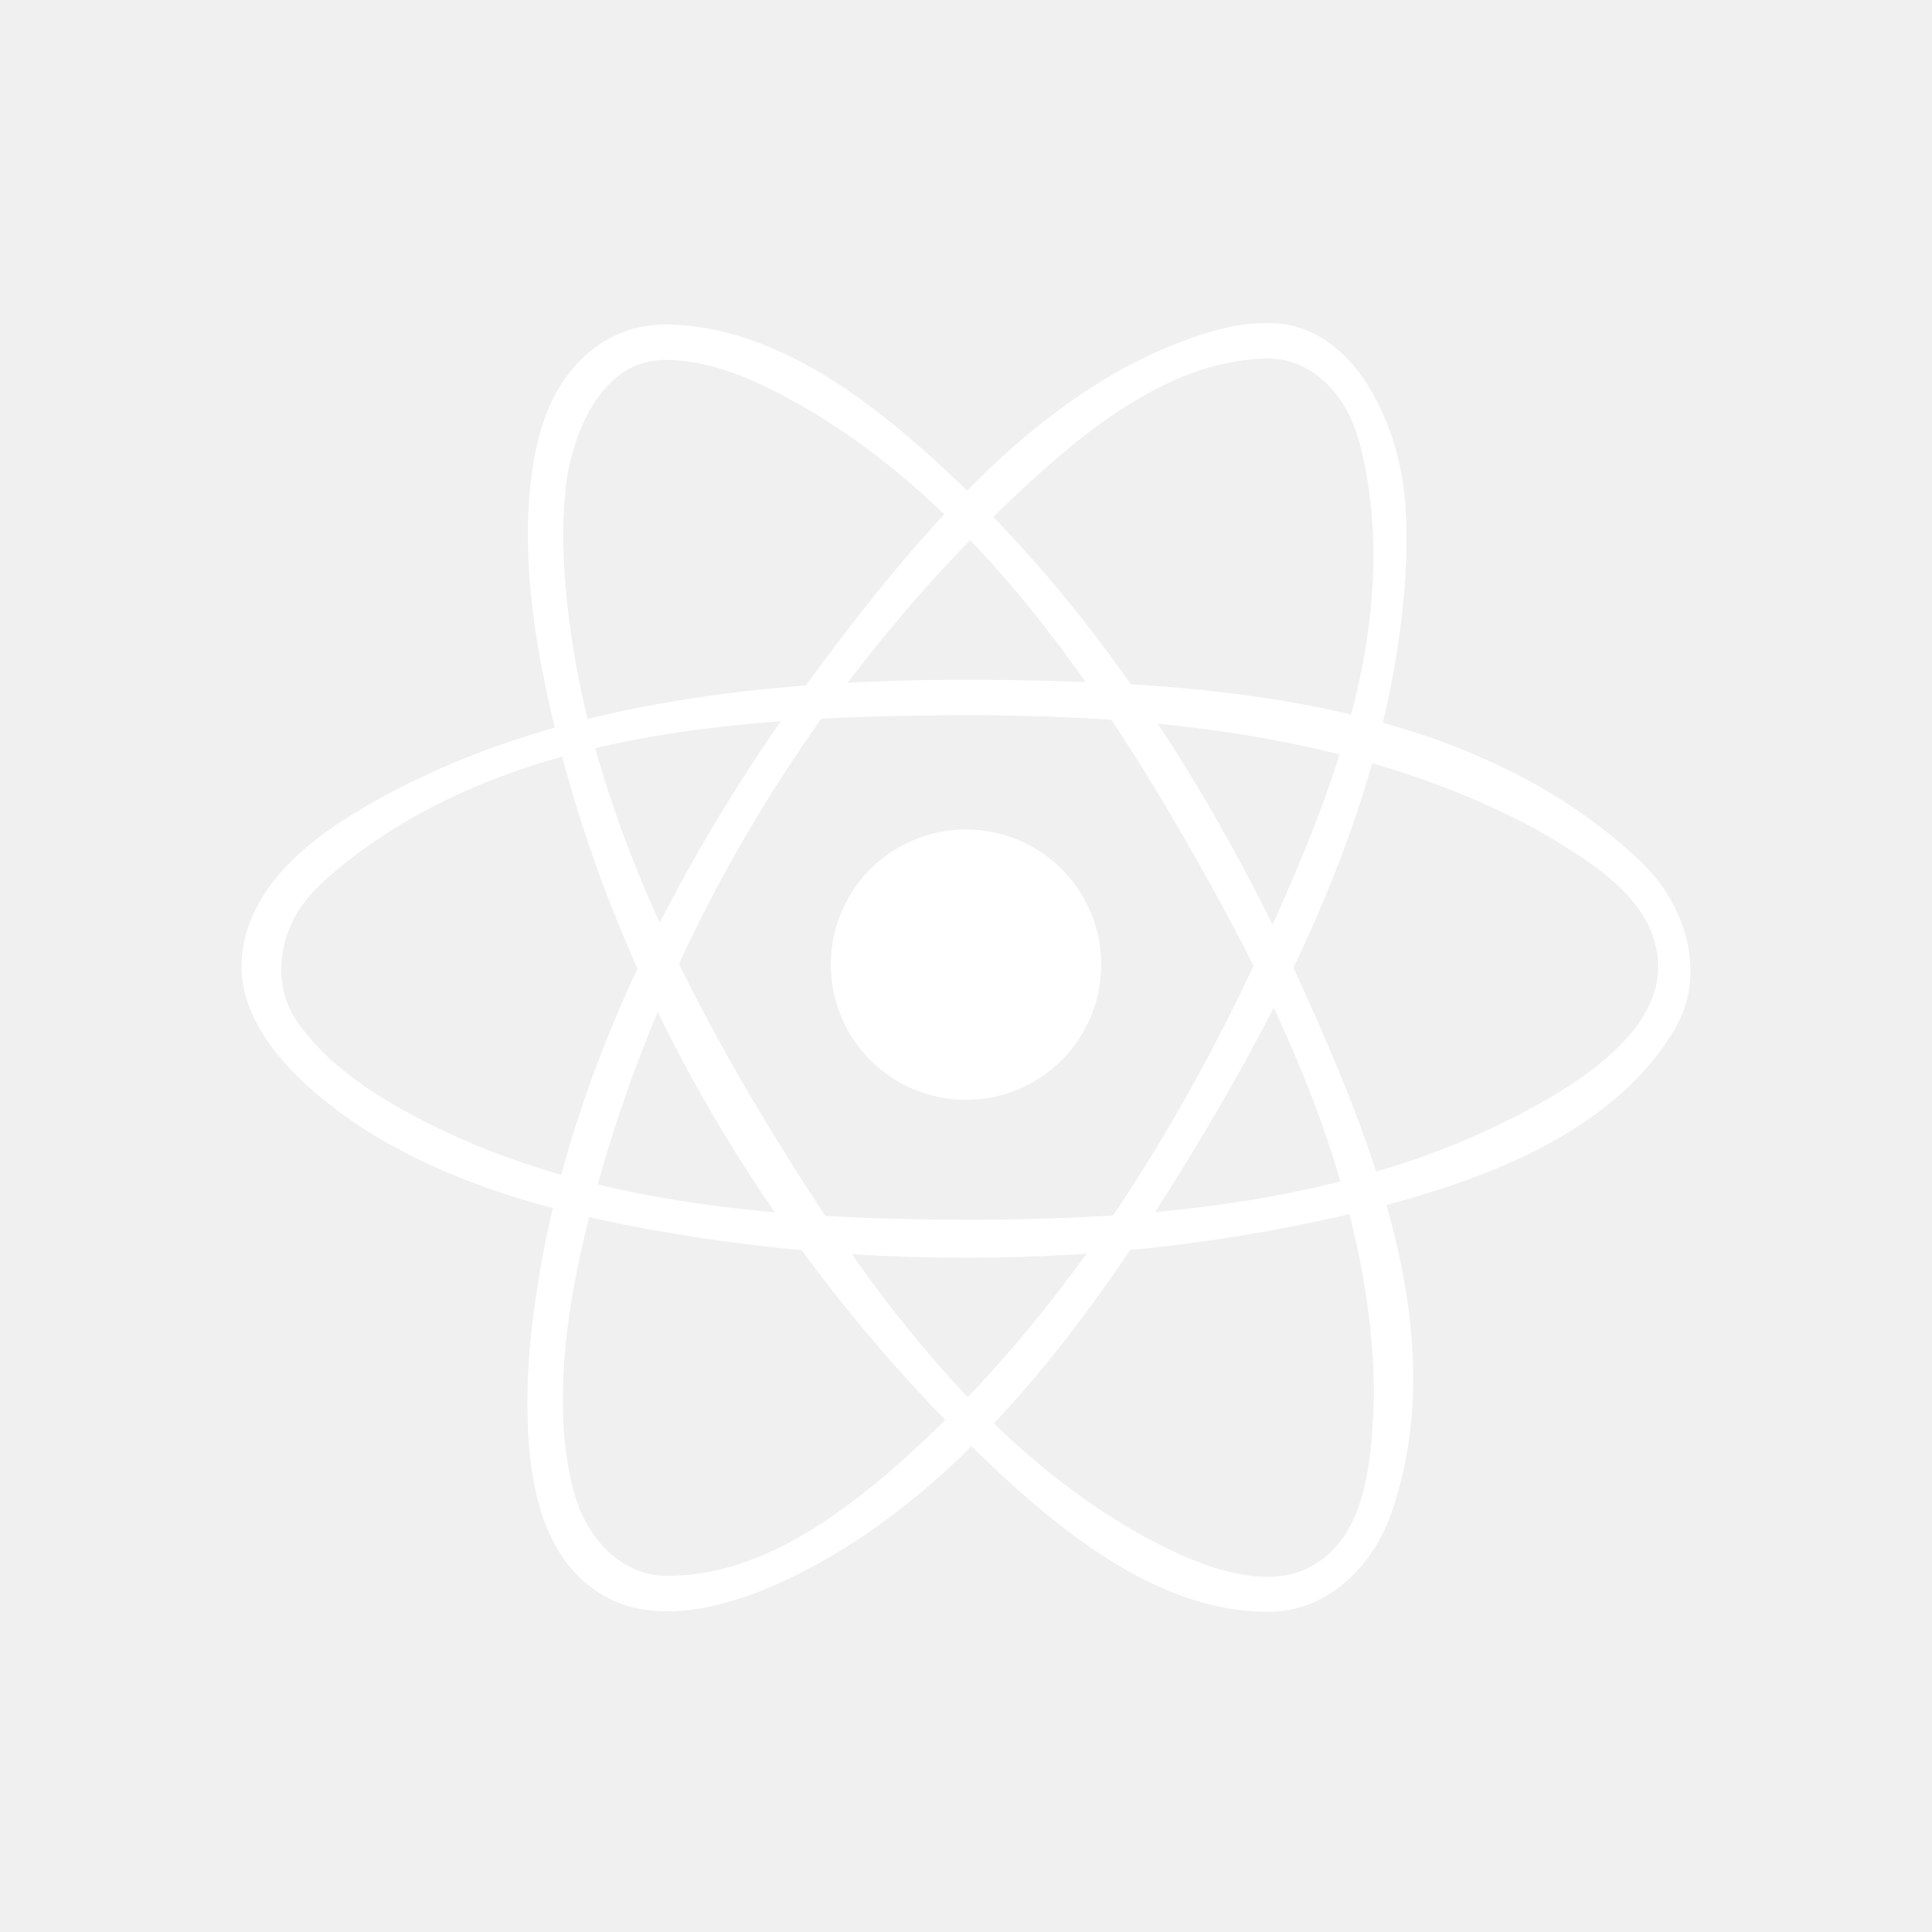
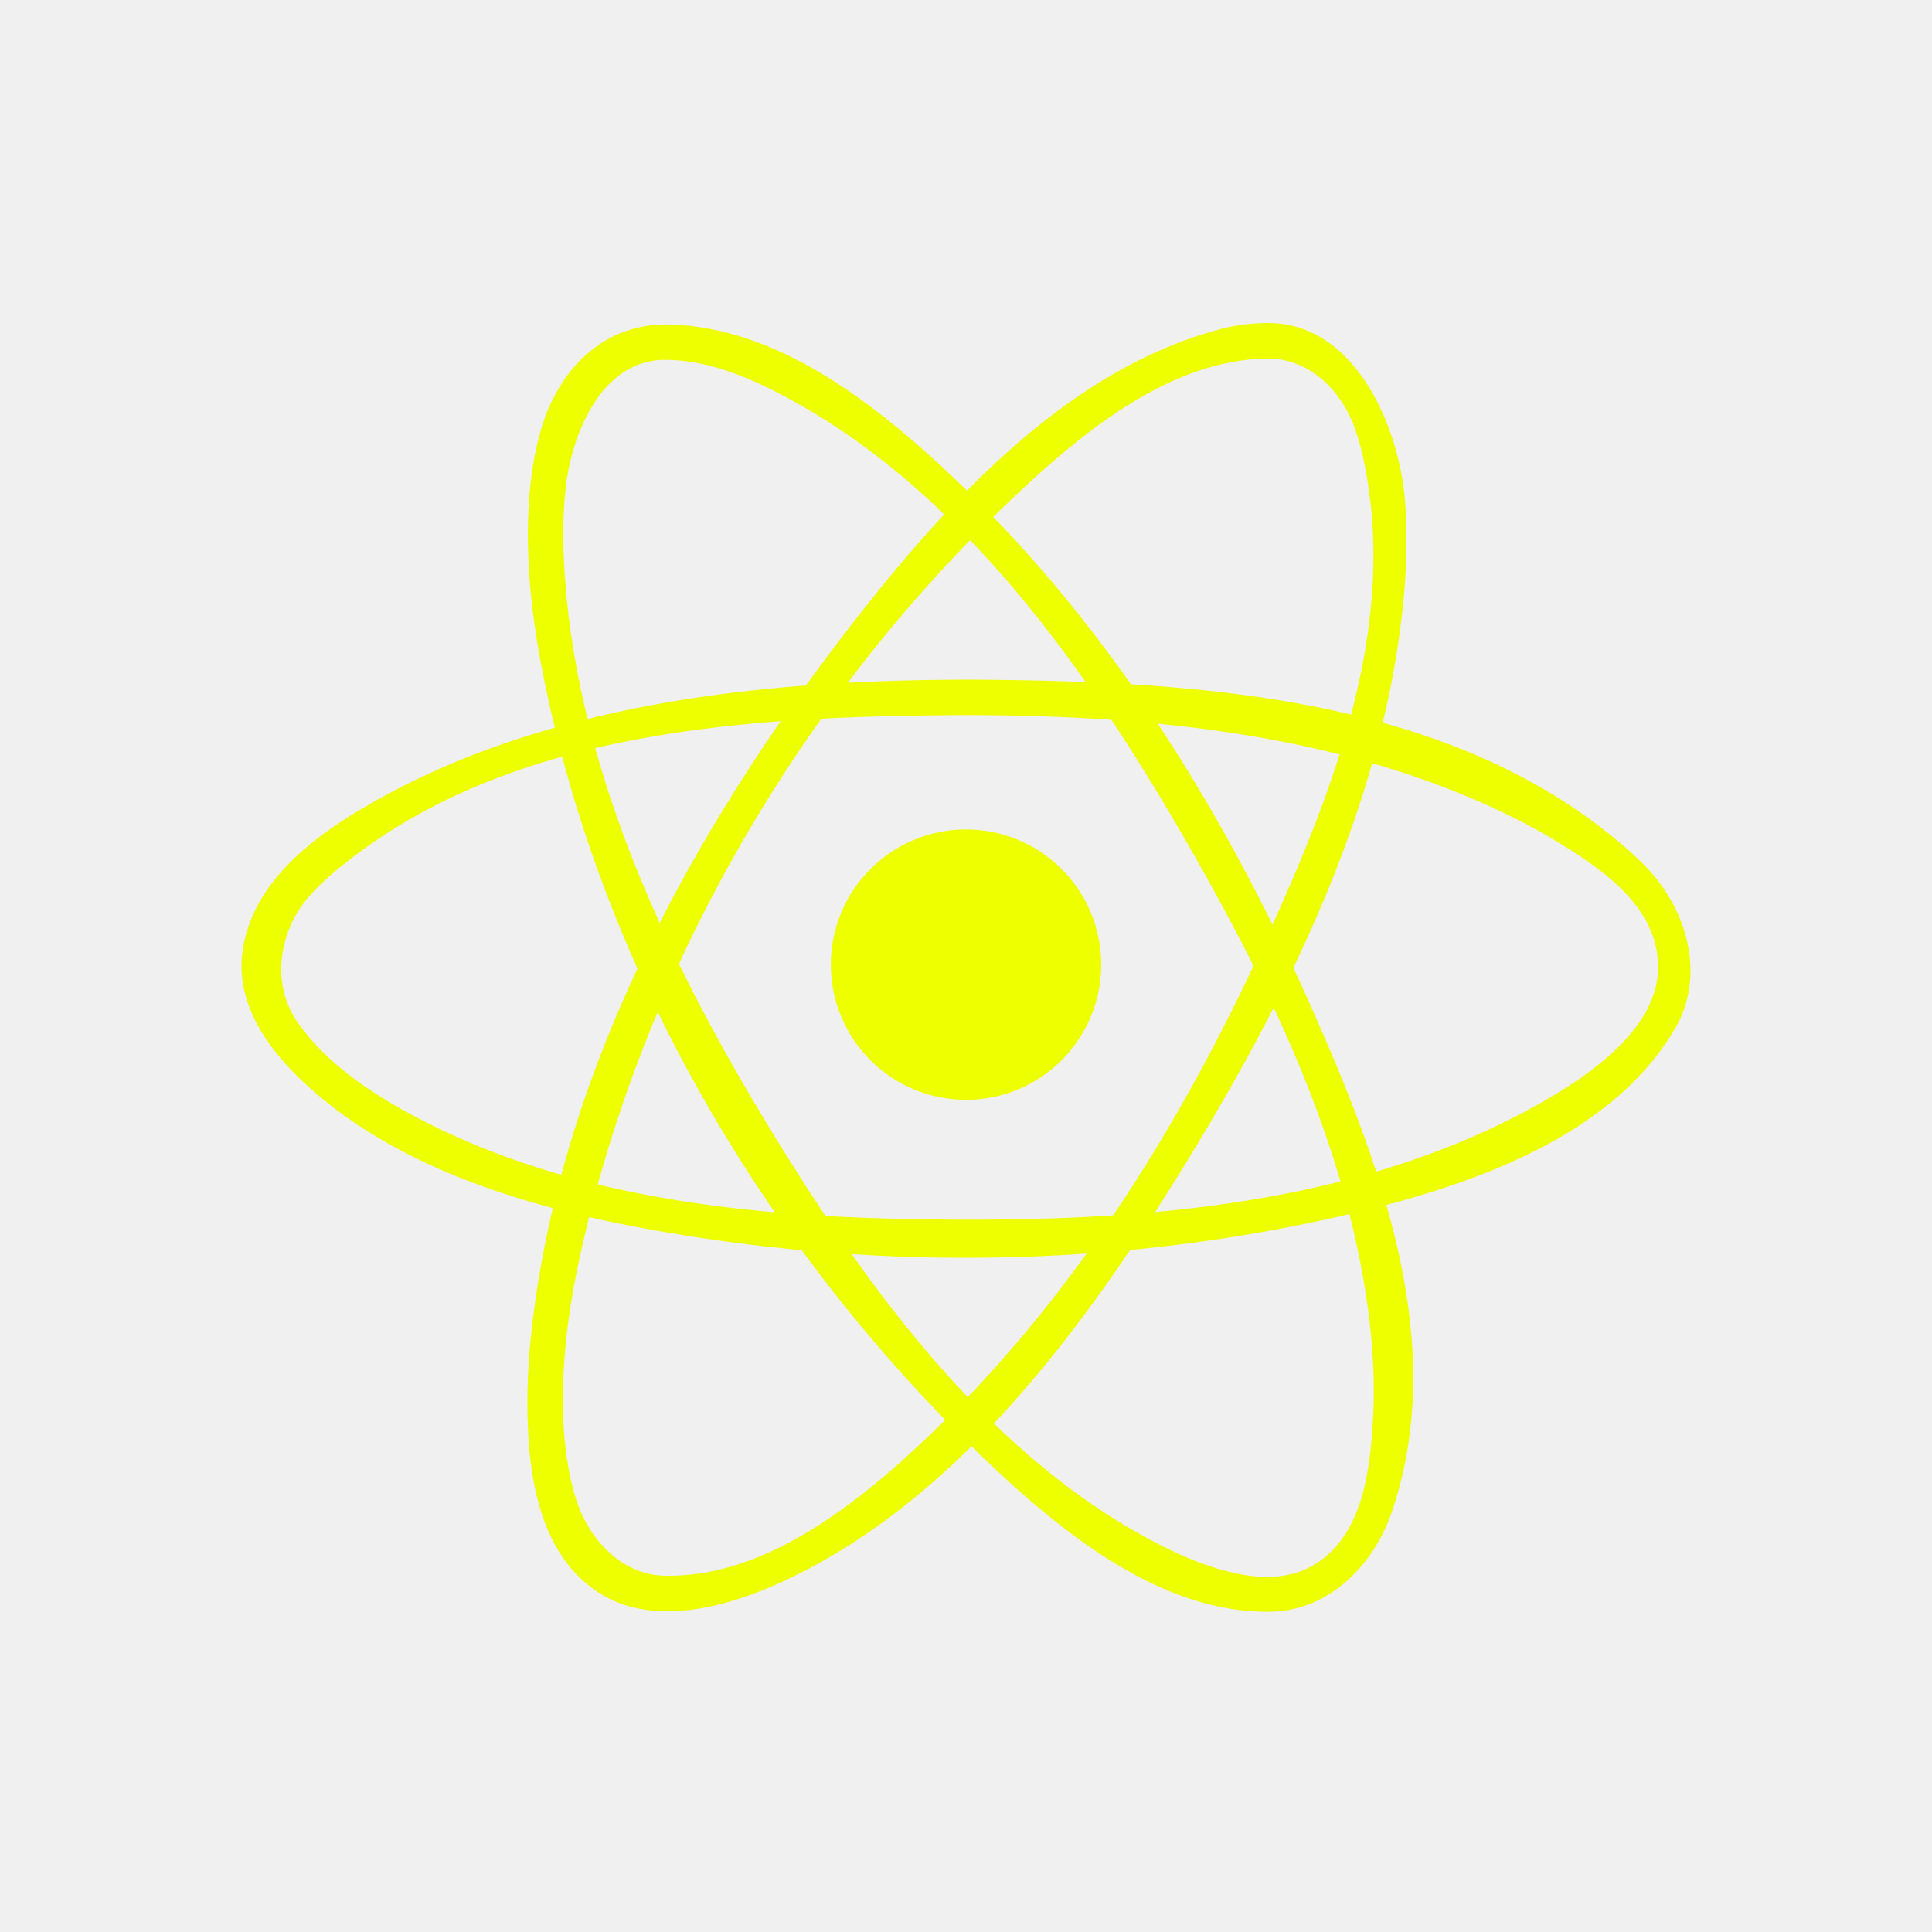
<svg xmlns="http://www.w3.org/2000/svg" width="800px" height="800px" viewBox="0 0 64 64" version="1.1" xml:space="preserve" style="fill-rule:evenodd;clip-rule:evenodd;stroke-linejoin:round;stroke-miterlimit:2;">
  <rect id="Icons" x="-1088" y="-64" width="1280" height="800" style="fill:none;" />
  <g id="Icons1">
    <g id="Strike">

</g>
    <g id="H1">

</g>
    <g id="H2">

</g>
    <g id="H3">

</g>
    <g id="list-ul">

</g>
    <g id="hamburger-1">

</g>
    <g id="hamburger-2">

</g>
    <g id="list-ol">

</g>
    <g id="list-task">

</g>
    <g id="trash">

</g>
    <g id="vertical-menu">

</g>
    <g id="horizontal-menu">

</g>
    <g id="sidebar-2">

</g>
    <g id="Pen">

</g>
    <g id="Pen1">

</g>
    <g id="clock">

</g>
    <g id="external-link">

</g>
    <g id="hr">

</g>
    <g id="info">

</g>
    <g id="warning">

</g>
    <g id="plus-circle">

</g>
    <g id="minus-circle">

</g>
    <g id="vue">

</g>
    <g id="cog">

</g>
    <g id="logo">

</g>
    <g id="radio-check">

</g>
    <g id="eye-slash">

</g>
    <g id="eye">

</g>
    <g id="toggle-off">

</g>
    <g id="shredder">

</g>
    <g id="spinner--loading--dots-">

</g>
    <g id="react">
-       <circle cx="32.001" cy="31.955" r="4.478" style="fill:white;" />
-       <path d="M32.33,22.516c7.635,0.052 15.965,0.609 21.683,5.708c0.168,0.15 0.33,0.306 0.488,0.467c1.349,1.375 2.054,3.595 0.965,5.422c-2.234,3.751 -7.23,5.387 -12.067,6.394c-7.234,1.506 -14.798,1.518 -22.029,0.192c-4.161,-0.764 -8.416,-2.103 -11.373,-4.904c-1.151,-1.09 -2.135,-2.524 -1.981,-4.12c0.25,-2.582 2.727,-4.239 4.812,-5.361c5.791,-3.116 12.847,-3.813 19.502,-3.798Zm-0.554,1.173c-7.224,0.049 -15.043,0.51 -20.621,5.129c-0.195,0.161 -0.383,0.33 -0.564,0.507c-0.117,0.114 -0.23,0.233 -0.339,0.355c-0.979,1.1 -1.316,2.867 -0.392,4.188c0.93,1.329 2.342,2.288 3.796,3.07c5.438,2.924 11.864,3.443 18.129,3.465c6.343,0.023 12.884,-0.555 18.487,-3.452c2.232,-1.155 4.744,-2.851 4.655,-5.035c-0.082,-2.004 -2.036,-3.242 -3.499,-4.126c-0.396,-0.239 -0.803,-0.46 -1.216,-0.668c-5.562,-2.787 -12.08,-3.447 -18.436,-3.433Z" style="fill:white;" />
-       <path d="M42.115,10.703c2.793,0.071 4.24,3.429 4.431,5.909c0.038,0.493 0.052,0.988 0.046,1.483c-0.006,0.536 -0.035,1.072 -0.082,1.606c-0.589,6.612 -3.608,12.909 -7.163,18.724c-3.477,5.688 -7.717,11.36 -13.485,13.996c-1.907,0.872 -4.175,1.41 -5.863,0.437c-2.314,-1.333 -2.567,-4.451 -2.524,-6.816c0.011,-0.581 0.049,-1.162 0.109,-1.741c0.889,-8.56 5.228,-16.669 10.658,-23.655c3.168,-4.076 6.937,-8.119 11.632,-9.583c0.739,-0.231 1.326,-0.371 2.241,-0.36Zm-0.134,1.172c-3.279,0.052 -6.223,2.482 -8.83,5.007c-6.854,6.637 -11.905,15.464 -13.937,24.721c-0.157,0.717 -0.289,1.439 -0.386,2.166c-0.075,0.563 -0.13,1.129 -0.159,1.697c-0.023,0.452 -0.031,0.905 -0.017,1.358c0.01,0.354 0.033,0.708 0.072,1.06c0.029,0.269 0.068,0.537 0.117,0.803c0.037,0.197 0.08,0.393 0.13,0.588c0.041,0.158 0.087,0.315 0.139,0.471c0.409,1.233 1.463,2.411 2.878,2.45c3.301,0.09 6.409,-2.317 9.096,-4.933c4.717,-4.591 8.232,-10.36 10.978,-16.424c2.216,-4.896 4.243,-10.218 3.111,-15.607c-0.043,-0.204 -0.093,-0.406 -0.15,-0.606c-0.047,-0.163 -0.1,-0.324 -0.158,-0.483c-0.44,-1.199 -1.475,-2.271 -2.884,-2.268Z" style="fill:white;" />
-       <path d="M22.109,10.747c3.564,0.069 6.765,2.488 9.607,5.197c5.186,4.943 9.011,11.231 11.913,17.849c2.248,5.127 4.316,10.882 2.478,16.292c-0.579,1.705 -2.044,3.265 -3.997,3.305c-3.581,0.072 -6.9,-2.532 -9.78,-5.335c-7.225,-7.034 -12.589,-16.32 -14.427,-26.168c-0.132,-0.704 -0.237,-1.414 -0.309,-2.127c-0.059,-0.582 -0.096,-1.167 -0.106,-1.752c-0.008,-0.472 0.002,-0.944 0.035,-1.414c0.022,-0.314 0.054,-0.626 0.097,-0.937c0.041,-0.292 0.093,-0.583 0.158,-0.871c0.043,-0.191 0.091,-0.38 0.146,-0.568c0.539,-1.843 1.941,-3.485 4.185,-3.471Zm-0.135,1.173c-2.087,0.046 -3.042,2.507 -3.234,4.234c-0.039,0.354 -0.063,0.711 -0.074,1.068c-0.014,0.456 -0.008,0.913 0.015,1.369c0.328,6.599 3.278,12.979 6.838,18.821c3.352,5.5 7.4,10.978 12.968,13.794c1.608,0.813 3.562,1.452 4.951,0.684c1.742,-0.964 1.956,-3.261 2.049,-4.973c0.025,-0.466 0.028,-0.934 0.013,-1.401c-0.018,-0.586 -0.064,-1.171 -0.133,-1.753c-0.642,-5.437 -3.05,-10.582 -5.816,-15.444c-3.442,-6.048 -7.659,-12.076 -13.627,-15.225c-1.236,-0.652 -2.574,-1.185 -3.95,-1.174Z" style="fill:white;" />
+       <circle cx="32.001" cy="31.955" r="4.478" style="fill:#EEFF00;" />
+       <path d="M32.33,22.516c7.635,0.052 15.965,0.609 21.683,5.708c0.168,0.15 0.33,0.306 0.488,0.467c1.349,1.375 2.054,3.595 0.965,5.422c-2.234,3.751 -7.23,5.387 -12.067,6.394c-7.234,1.506 -14.798,1.518 -22.029,0.192c-4.161,-0.764 -8.416,-2.103 -11.373,-4.904c-1.151,-1.09 -2.135,-2.524 -1.981,-4.12c0.25,-2.582 2.727,-4.239 4.812,-5.361c5.791,-3.116 12.847,-3.813 19.502,-3.798Zm-0.554,1.173c-7.224,0.049 -15.043,0.51 -20.621,5.129c-0.195,0.161 -0.383,0.33 -0.564,0.507c-0.117,0.114 -0.23,0.233 -0.339,0.355c-0.979,1.1 -1.316,2.867 -0.392,4.188c0.93,1.329 2.342,2.288 3.796,3.07c5.438,2.924 11.864,3.443 18.129,3.465c6.343,0.023 12.884,-0.555 18.487,-3.452c2.232,-1.155 4.744,-2.851 4.655,-5.035c-0.082,-2.004 -2.036,-3.242 -3.499,-4.126c-0.396,-0.239 -0.803,-0.46 -1.216,-0.668c-5.562,-2.787 -12.08,-3.447 -18.436,-3.433Z" style="fill:#EEFF00;" />
+       <path d="M42.115,10.703c2.793,0.071 4.24,3.429 4.431,5.909c0.038,0.493 0.052,0.988 0.046,1.483c-0.006,0.536 -0.035,1.072 -0.082,1.606c-0.589,6.612 -3.608,12.909 -7.163,18.724c-3.477,5.688 -7.717,11.36 -13.485,13.996c-1.907,0.872 -4.175,1.41 -5.863,0.437c-2.314,-1.333 -2.567,-4.451 -2.524,-6.816c0.011,-0.581 0.049,-1.162 0.109,-1.741c0.889,-8.56 5.228,-16.669 10.658,-23.655c3.168,-4.076 6.937,-8.119 11.632,-9.583c0.739,-0.231 1.326,-0.371 2.241,-0.36Zm-0.134,1.172c-3.279,0.052 -6.223,2.482 -8.83,5.007c-6.854,6.637 -11.905,15.464 -13.937,24.721c-0.157,0.717 -0.289,1.439 -0.386,2.166c-0.075,0.563 -0.13,1.129 -0.159,1.697c-0.023,0.452 -0.031,0.905 -0.017,1.358c0.01,0.354 0.033,0.708 0.072,1.06c0.029,0.269 0.068,0.537 0.117,0.803c0.037,0.197 0.08,0.393 0.13,0.588c0.041,0.158 0.087,0.315 0.139,0.471c0.409,1.233 1.463,2.411 2.878,2.45c3.301,0.09 6.409,-2.317 9.096,-4.933c4.717,-4.591 8.232,-10.36 10.978,-16.424c2.216,-4.896 4.243,-10.218 3.111,-15.607c-0.043,-0.204 -0.093,-0.406 -0.15,-0.606c-0.047,-0.163 -0.1,-0.324 -0.158,-0.483c-0.44,-1.199 -1.475,-2.271 -2.884,-2.268Z" style="fill:#EEFF00;" />
+       <path d="M22.109,10.747c3.564,0.069 6.765,2.488 9.607,5.197c5.186,4.943 9.011,11.231 11.913,17.849c2.248,5.127 4.316,10.882 2.478,16.292c-0.579,1.705 -2.044,3.265 -3.997,3.305c-3.581,0.072 -6.9,-2.532 -9.78,-5.335c-7.225,-7.034 -12.589,-16.32 -14.427,-26.168c-0.132,-0.704 -0.237,-1.414 -0.309,-2.127c-0.059,-0.582 -0.096,-1.167 -0.106,-1.752c-0.008,-0.472 0.002,-0.944 0.035,-1.414c0.022,-0.314 0.054,-0.626 0.097,-0.937c0.041,-0.292 0.093,-0.583 0.158,-0.871c0.043,-0.191 0.091,-0.38 0.146,-0.568c0.539,-1.843 1.941,-3.485 4.185,-3.471Zm-0.135,1.173c-2.087,0.046 -3.042,2.507 -3.234,4.234c-0.039,0.354 -0.063,0.711 -0.074,1.068c-0.014,0.456 -0.008,0.913 0.015,1.369c0.328,6.599 3.278,12.979 6.838,18.821c3.352,5.5 7.4,10.978 12.968,13.794c1.608,0.813 3.562,1.452 4.951,0.684c1.742,-0.964 1.956,-3.261 2.049,-4.973c0.025,-0.466 0.028,-0.934 0.013,-1.401c-0.018,-0.586 -0.064,-1.171 -0.133,-1.753c-0.642,-5.437 -3.05,-10.582 -5.816,-15.444c-3.442,-6.048 -7.659,-12.076 -13.627,-15.225c-1.236,-0.652 -2.574,-1.185 -3.95,-1.174Z" style="fill:#EEFF00;" />
    </g>
    <g id="check-selected">

</g>
    <g id="turn-off">

</g>
    <g id="code-block">

</g>
    <g id="user">

</g>
    <g id="coffee-bean">

</g>
    <g id="coffee-beans">
      <g id="coffee-bean1">

</g>
    </g>
    <g id="coffee-bean-filled">

</g>
    <g id="coffee-beans-filled">
      <g id="coffee-bean2">

</g>
    </g>
    <g id="clipboard">

</g>
    <g id="clipboard-paste">

</g>
    <g id="clipboard-copy">

</g>
    <g id="Layer1">

</g>
  </g>
</svg>
